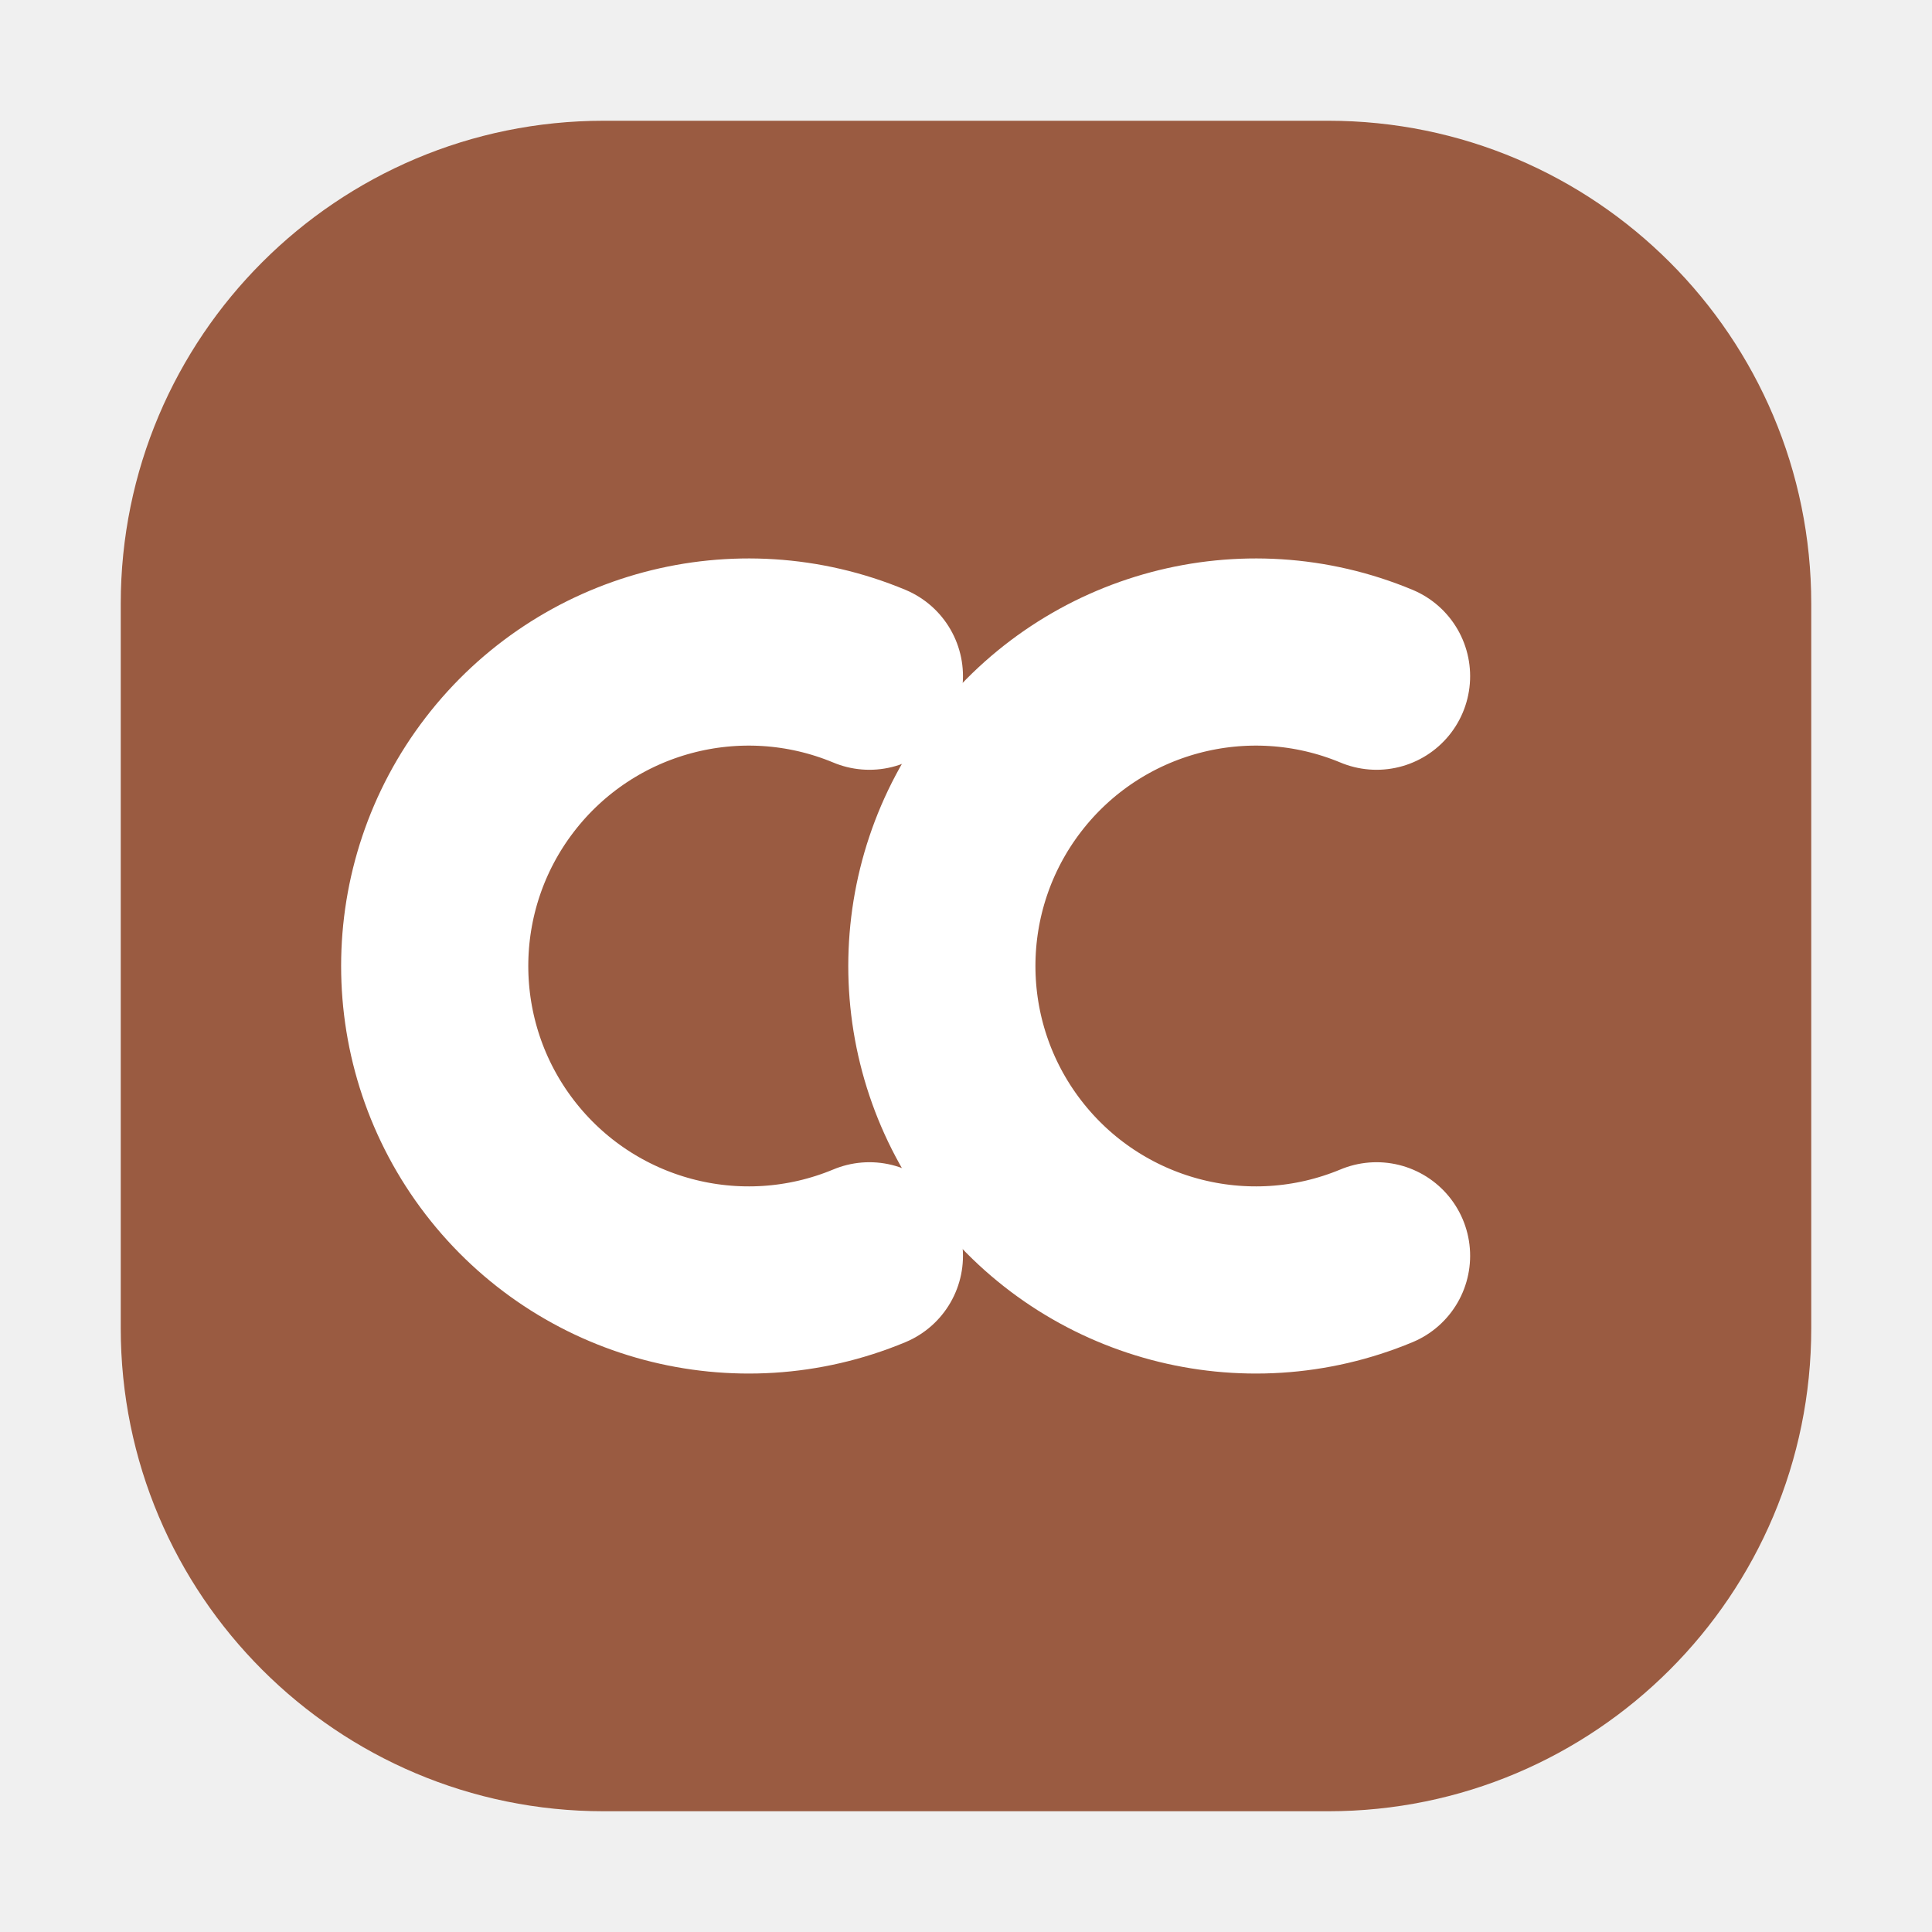
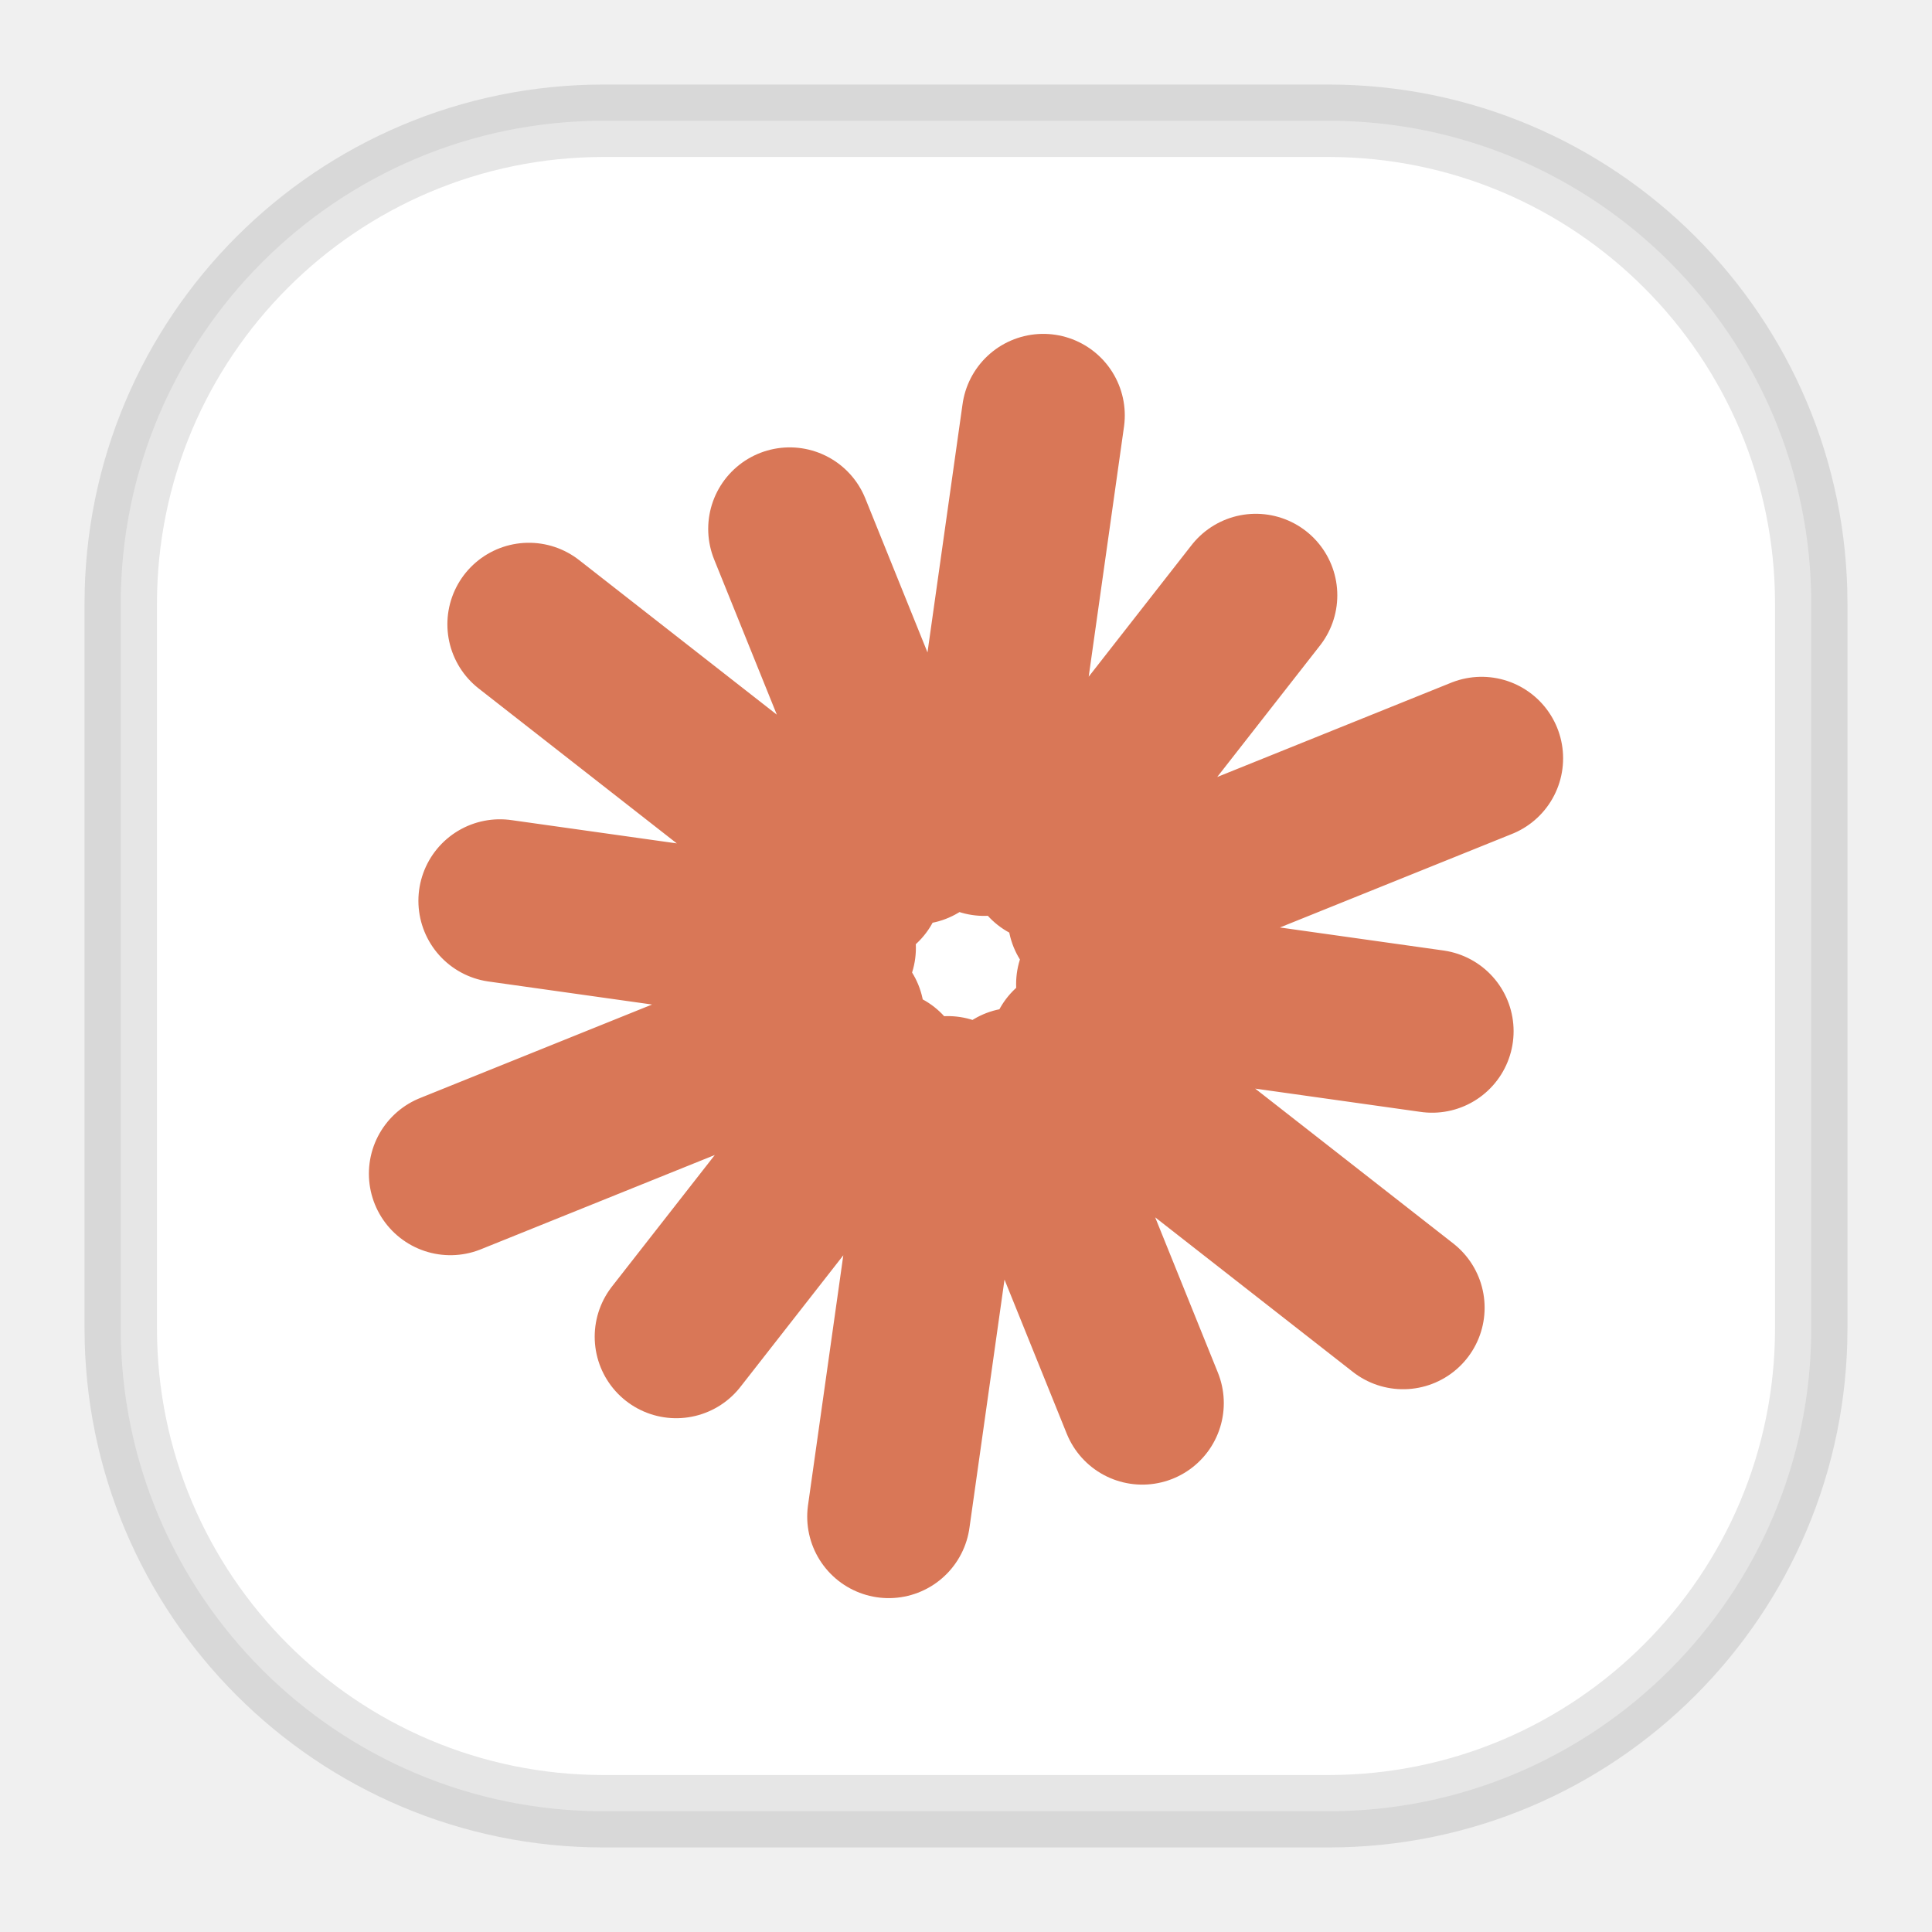
<svg xmlns="http://www.w3.org/2000/svg" viewBox="0 0 16 16" role="img" aria-label="Claude Code">
-   <rect x="1" y="1" width="14" height="14" rx="4" fill="#9a5b41" />
-   <path d="M7.2 5.6a2.6 2.6 0 1 0 0 4.8" fill="none" stroke="#fff" stroke-width="1.55" stroke-linecap="round" stroke-linejoin="round" />
-   <path d="M11.4 5.6a2.6 2.6 0 1 0 0 4.8" fill="none" stroke="#fff" stroke-width="1.55" stroke-linecap="round" stroke-linejoin="round" />
+   <rect x="1" y="1" width="14" height="14" rx="4" fill="#fff" stroke="#000" stroke-opacity=".1" stroke-width=".6" />
+   <path d="M9.09 8.15L11.86 8.54M8.87 8.68L11.62 10.83M8.41 9.02L9.46 11.62M7.85 9.09L7.36 12.56M7.32 8.87L5.60 11.07M6.98 8.41L3.73 9.72M6.91 7.85L4.14 7.46M7.13 7.32L4.38 5.17M7.59 6.98L6.54 4.38M8.15 6.91L8.64 3.44M8.68 7.13L10.40 4.93M9.02 7.59L12.27 6.28" fill="none" stroke="#d97757" stroke-width="1.35" stroke-linecap="round" />
</svg>
